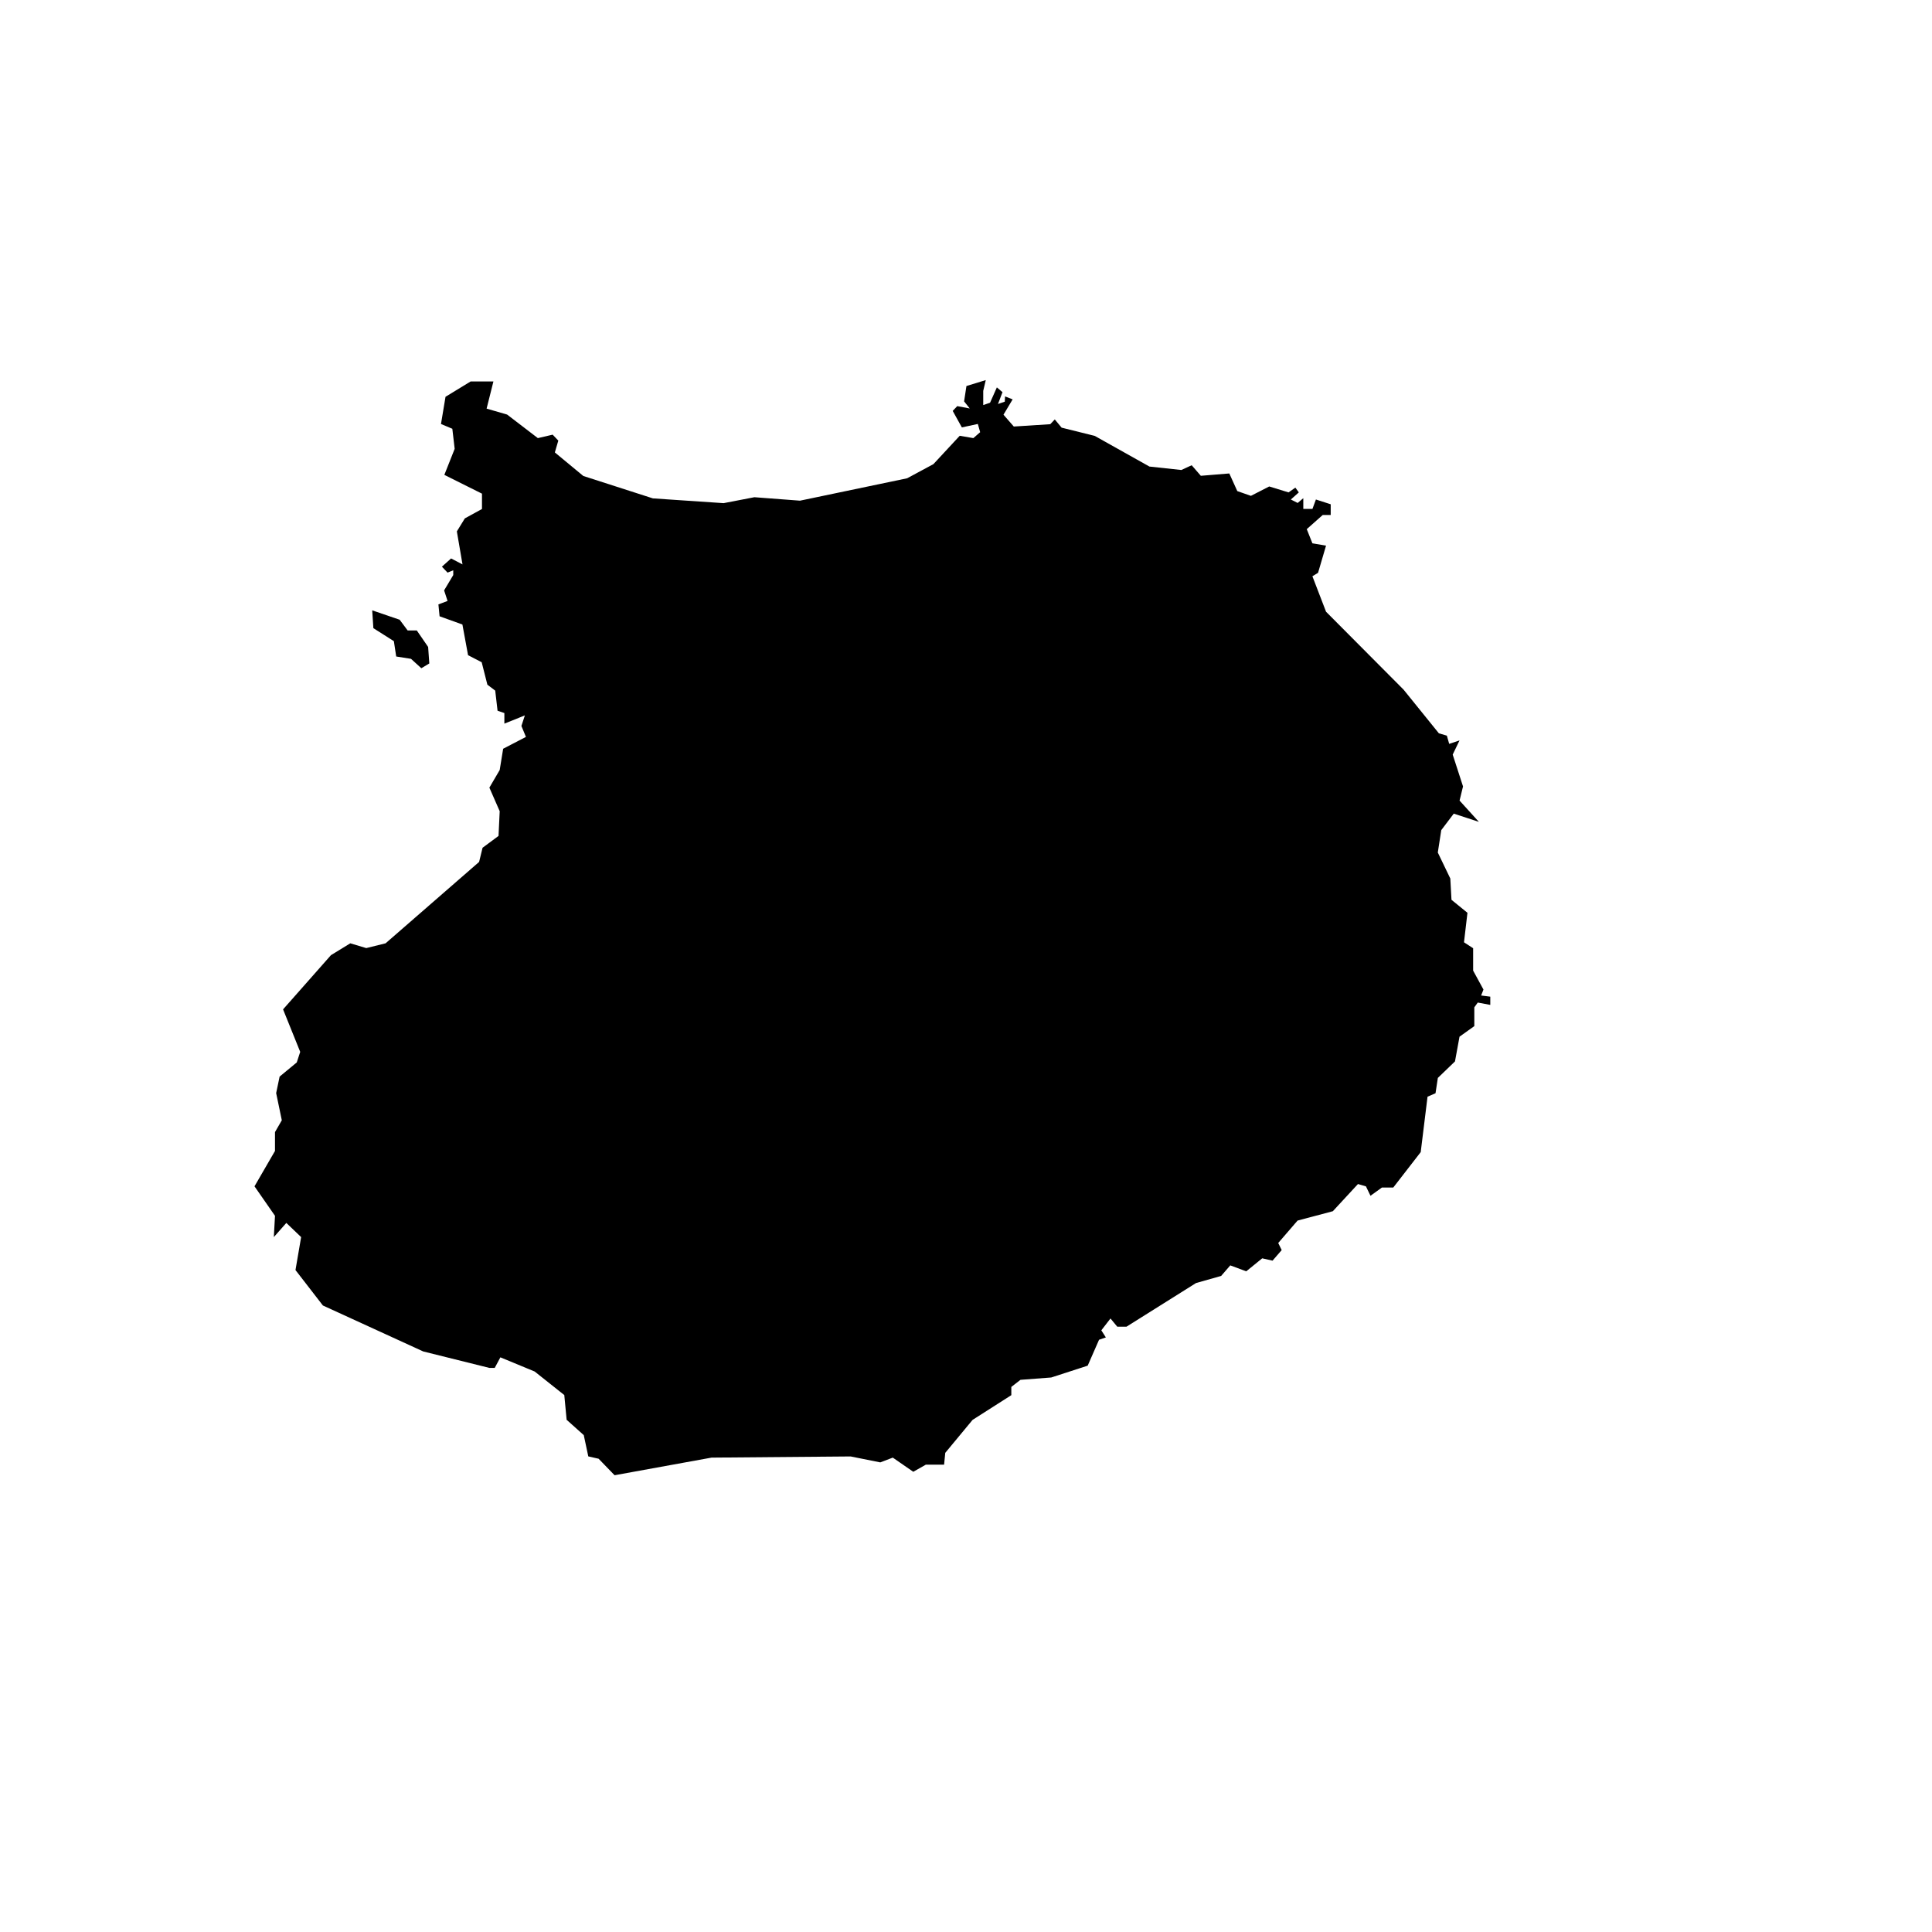
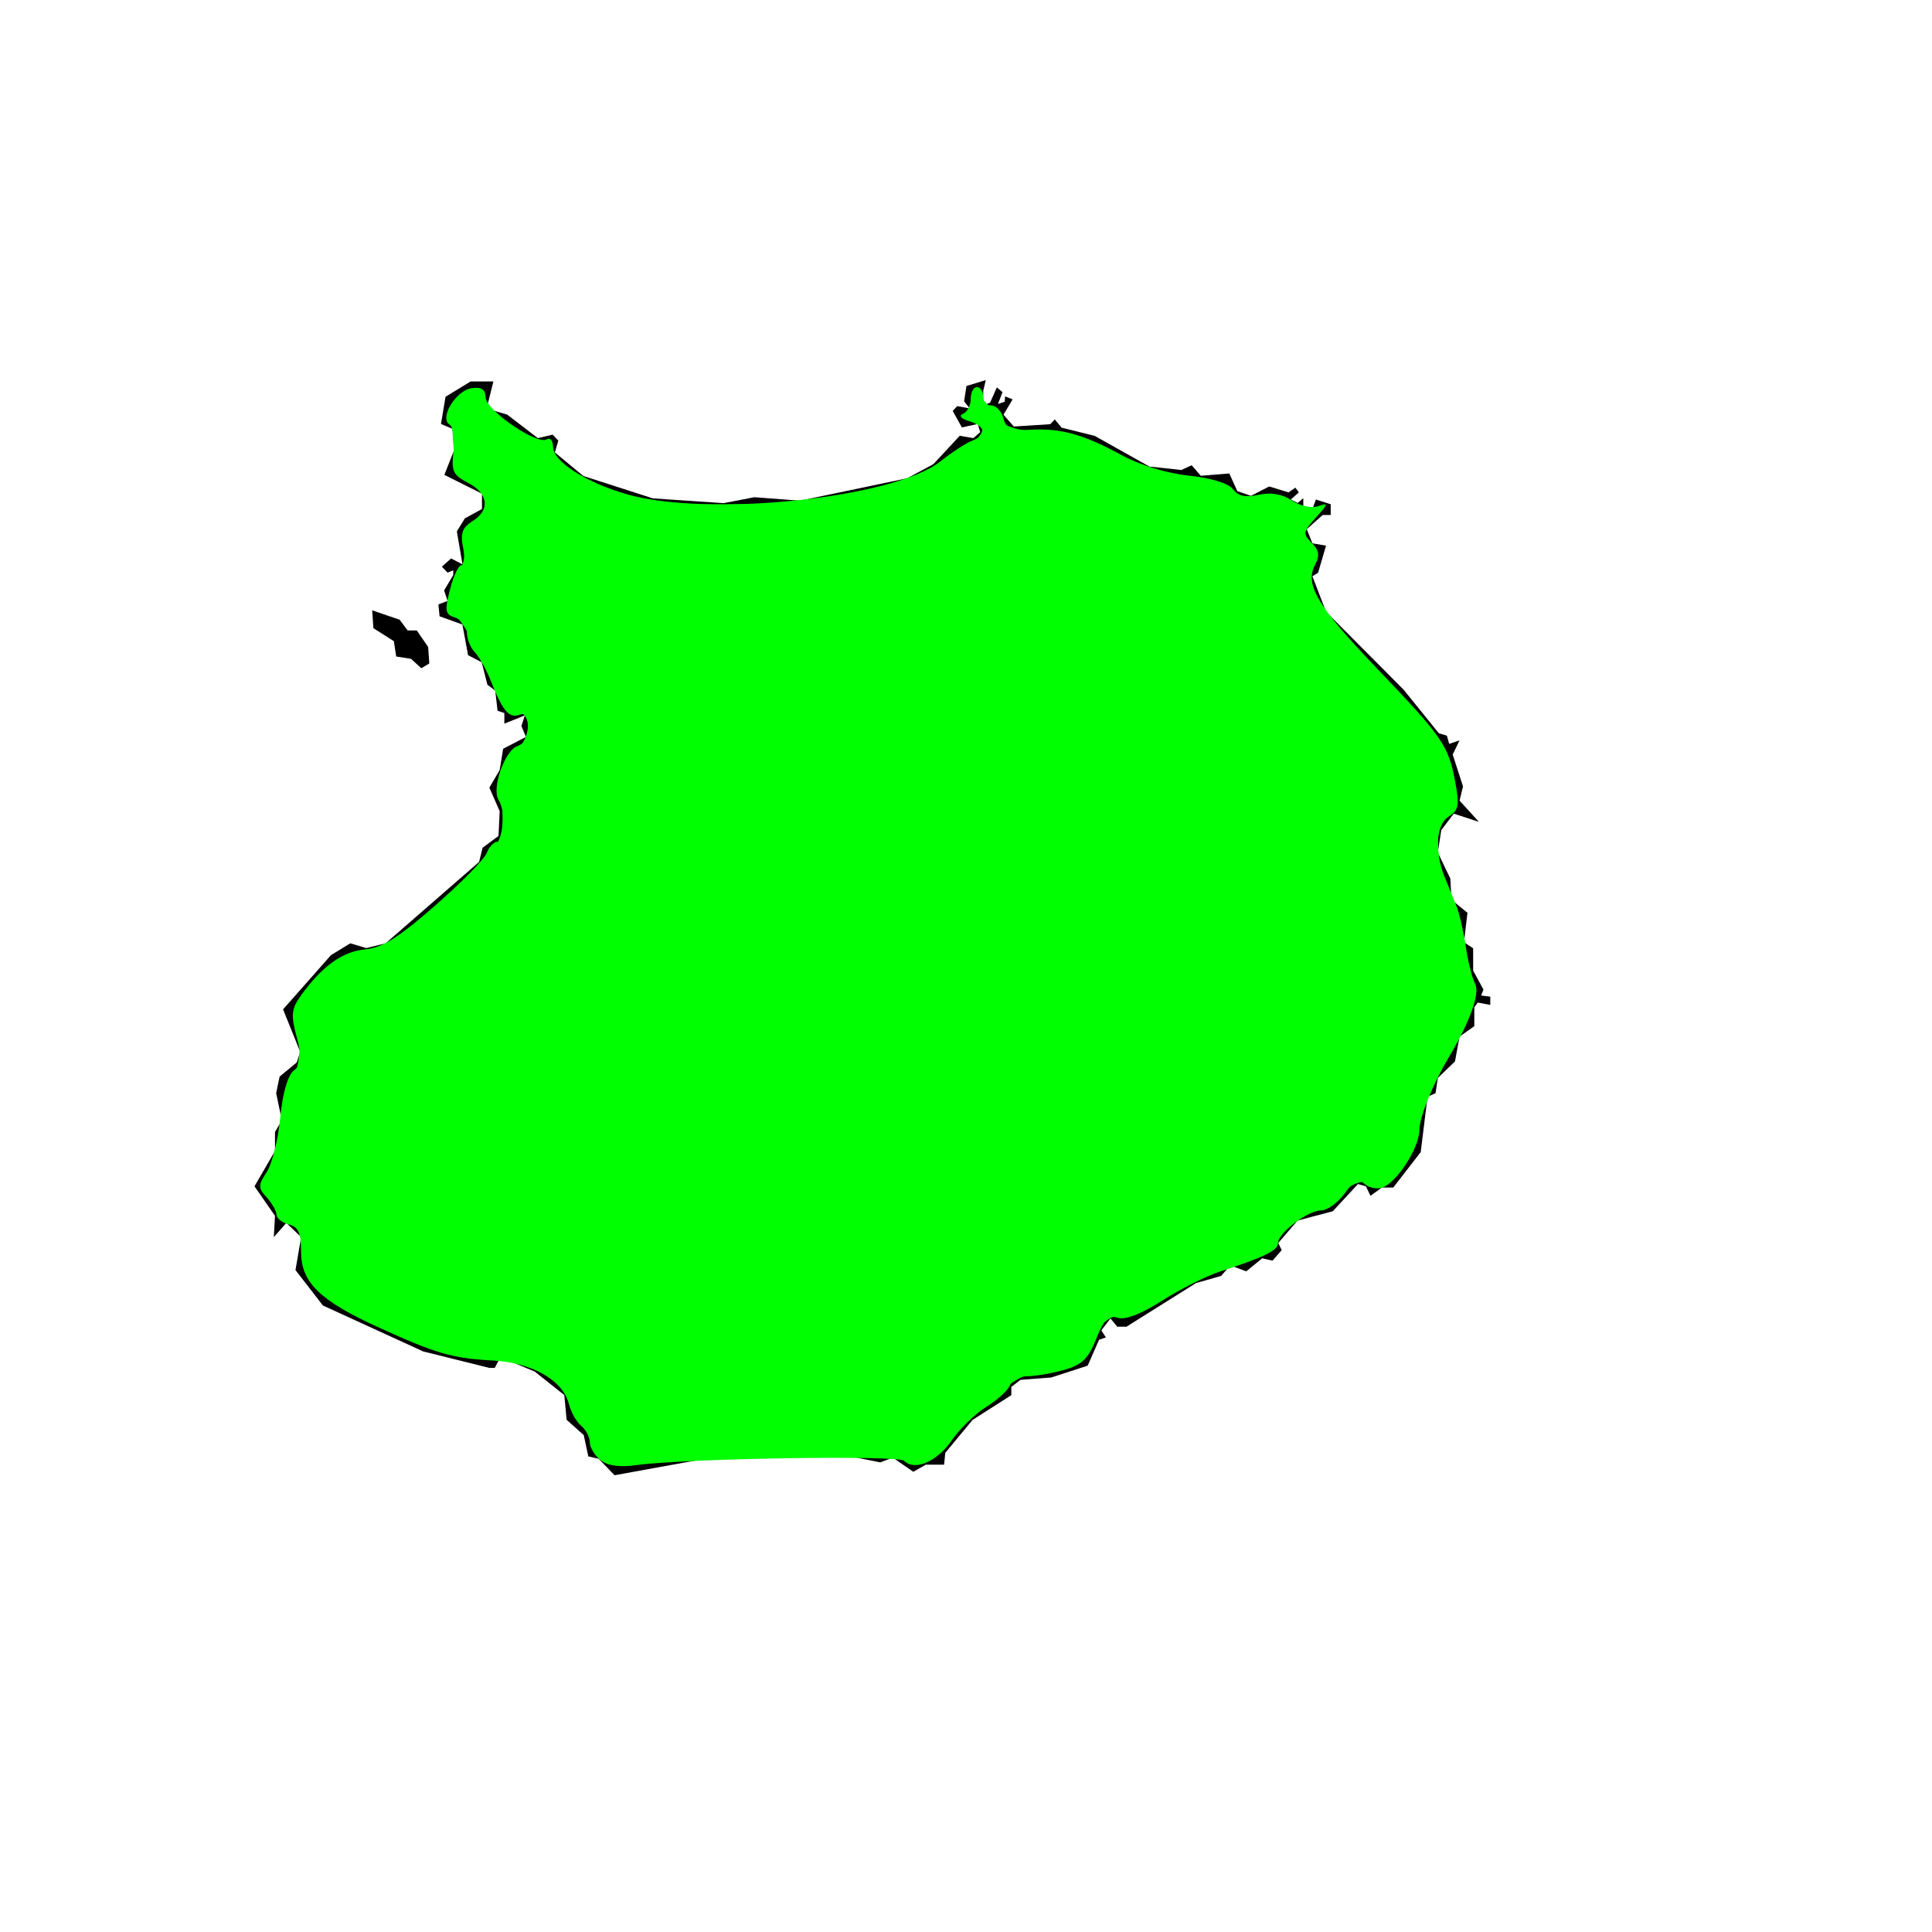
<svg xmlns="http://www.w3.org/2000/svg" width="150" height="150" viewBox="0 0 39.688 39.688" version="1.1" id="svg944">
  <defs id="defs941" />
  <path d="m 7.646,12.538 0.564,0.193 0.164,0.22 h 0.188 l 0.233,0.339 0.024,0.339 -0.164,0.098 -0.212,-0.193 -0.304,-0.048 -0.048,-0.315 -0.421,-0.267 z M 20.198,8.03 V 8.321 l 0.14,-0.048 0.14,-0.315 0.116,0.098 -0.093,0.243 0.14,-0.048 0.005,-0.108 0.156,0.061 -0.188,0.315 0.212,0.243 0.749,-0.048 0.093,-0.098 0.14,0.169 0.68,0.169 1.124,0.63 0.656,0.071 0.212,-0.098 0.188,0.217 0.585,-0.048 0.164,0.362 0.28,0.098 0.376,-0.193 0.397,0.122 0.14,-0.098 0.071,0.098 -0.164,0.146 0.14,0.071 0.116,-0.098 v 0.22 h 0.188 l 0.071,-0.193 0.304,0.098 v 0.22 h -0.164 l -0.328,0.291 0.116,0.291 0.28,0.048 -0.164,0.558 -0.116,0.071 0.28,0.728 1.593,1.601 0.725,0.897 0.164,0.048 0.048,0.169 0.212,-0.071 -0.14,0.291 0.212,0.654 -0.071,0.291 0.397,0.437 -0.516,-0.169 -0.257,0.339 -0.071,0.46 0.257,0.534 0.024,0.437 0.328,0.267 -0.071,0.606 0.188,0.122 v 0.46 l 0.212,0.389 -0.048,0.122 0.188,0.024 v 0.169 l -0.257,-0.048 -0.071,0.098 v 0.386 l -0.304,0.217 -0.093,0.508 -0.352,0.339 -0.048,0.315 -0.164,0.071 -0.14,1.138 -0.564,0.728 h -0.233 l -0.235,0.169 -0.093,-0.193 -0.164,-0.048 -0.516,0.558 -0.725,0.193 -0.397,0.46 0.071,0.146 -0.188,0.217 -0.212,-0.048 -0.328,0.267 -0.328,-0.122 -0.188,0.217 -0.516,0.146 -1.429,0.897 h -0.188 l -0.14,-0.169 -0.188,0.243 0.093,0.146 -0.14,0.048 -0.233,0.532 -0.749,0.243 -0.632,0.048 -0.188,0.146 v 0.169 l -0.796,0.508 -0.561,0.677 -0.024,0.243 h -0.376 l -0.257,0.146 -0.421,-0.291 -0.257,0.098 -0.609,-0.122 -2.857,0.024 -1.992,0.362 -0.328,-0.339 -0.212,-0.048 -0.093,-0.437 -0.352,-0.315 -0.048,-0.508 -0.609,-0.484 -0.704,-0.291 -0.116,0.217 H 10.052 L 8.694,27.762 6.633,26.818 6.07,26.09 6.186,25.413 5.882,25.122 5.625,25.413 5.649,24.976 5.228,24.37 5.649,23.643 V 23.256 l 0.14,-0.243 -0.116,-0.558 0.071,-0.339 0.352,-0.291 0.071,-0.217 -0.352,-0.873 0.984,-1.114 0.397,-0.243 0.328,0.098 0.397,-0.098 1.921,-1.672 0.071,-0.291 0.328,-0.243 0.024,-0.508 -0.212,-0.484 0.212,-0.362 0.071,-0.437 0.468,-0.243 -0.093,-0.225 0.071,-0.217 -0.421,0.169 v -0.217 l -0.14,-0.048 -0.048,-0.413 L 10.012,14.065 9.895,13.604 9.615,13.459 9.499,12.829 9.03,12.66 9.006,12.416 9.194,12.345 9.123,12.128 9.311,11.813 v -0.098 L 9.194,11.763 9.078,11.641 9.266,11.472 9.501,11.594 9.385,10.916 9.549,10.649 9.901,10.456 V 10.141 L 9.128,9.755 9.34,9.22 9.292,8.808 9.059,8.71 9.152,8.151 9.668,7.836 h 0.468 l -0.14,0.558 0.421,0.122 0.632,0.484 0.304,-0.071 0.116,0.122 -0.071,0.243 0.585,0.484 1.429,0.46 1.453,0.098 0.632,-0.122 0.937,0.071 2.201,-0.46 0.54,-0.291 0.54,-0.582 0.28,0.048 0.14,-0.122 -0.048,-0.169 -0.328,0.071 -0.188,-0.339 0.093,-0.098 0.257,0.048 -0.116,-0.146 0.048,-0.315 0.397,-0.122 z" title="Boa Vista" id="CV-BV" style="stroke-width:0.265" />
+   <path style="fill:#00ff00;stroke-width:0" d="m 46.628,113.364 c -0.459,-0.361 -0.835,-0.983 -0.835,-1.381 0,-0.398 -0.301,-0.974 -0.669,-1.279 -0.368,-0.305 -0.798,-1.069 -0.955,-1.696 -0.464,-1.848 -2.855,-3.211 -5.926,-3.379 -3.154,-0.172 -4.381,-0.53 -8.906,-2.595 -4.527,-2.066 -5.963,-3.477 -5.963,-5.859 0,-1.462 -0.205,-1.917 -0.954,-2.113 -0.525,-0.137 -0.954,-0.476 -0.954,-0.753 0,-0.277 -0.339,-0.877 -0.753,-1.335 -0.685,-0.757 -0.685,-0.935 -0.002,-1.979 0.413,-0.631 0.885,-2.527 1.049,-4.214 0.188,-1.937 0.576,-3.289 1.053,-3.668 0.638,-0.507 0.672,-0.914 0.221,-2.605 -0.461,-1.725 -0.414,-2.173 0.333,-3.215 1.625,-2.267 3.222,-3.418 4.969,-3.58 1.34,-0.125 2.574,-0.894 5.422,-3.381 2.028,-1.771 3.842,-3.616 4.03,-4.101 0.188,-0.485 0.564,-0.882 0.835,-0.882 0.584,0 0.647,-2.357 0.086,-3.241 -0.563,-0.888 0.492,-3.877 1.479,-4.19 0.507,-0.161 0.836,-0.741 0.836,-1.477 0,-0.853 -0.201,-1.134 -0.681,-0.95 -0.803,0.308 -1.31,-0.277 -2.201,-2.544 -0.361,-0.918 -0.933,-1.953 -1.272,-2.3 -0.339,-0.347 -0.616,-1.03 -0.616,-1.518 0,-0.488 -0.405,-1.016 -0.9,-1.173 -0.796,-0.253 -0.844,-0.504 -0.419,-2.179 0.264,-1.041 0.664,-1.893 0.888,-1.893 0.224,0 0.282,-0.627 0.128,-1.394 -0.217,-1.087 -0.057,-1.533 0.727,-2.023 1.399,-0.874 1.256,-2.153 -0.333,-2.975 -1.175,-0.607 -1.314,-0.909 -1.134,-2.452 0.113,-0.968 -0.025,-1.902 -0.307,-2.076 -0.815,-0.504 0.49,-2.65 1.719,-2.826 0.76,-0.109 1.066,0.094 1.079,0.716 0.02,0.989 3.997,3.72 4.745,3.257 0.266,-0.165 0.486,0.089 0.488,0.564 0.004,1.144 2.487,2.752 5.689,3.686 6.268,1.827 20.76,0.328 24.36,-2.52 0.918,-0.726 2.045,-1.461 2.504,-1.631 1.153,-0.429 1.044,-1.12 -0.239,-1.51 -0.65,-0.198 -0.838,-0.423 -0.477,-0.572 0.328,-0.135 0.596,-0.658 0.596,-1.16 0,-0.503 0.215,-0.914 0.477,-0.914 0.262,0 0.477,0.322 0.477,0.716 0,0.394 0.297,0.716 0.66,0.716 0.363,0 0.777,0.447 0.92,0.993 0.213,0.814 0.589,0.974 2.083,0.887 2.367,-0.137 4.138,0.352 7.07,1.955 1.449,0.792 3.508,1.422 5.247,1.607 1.751,0.186 3.08,0.595 3.425,1.054 0.403,0.537 0.97,0.66 1.997,0.435 0.958,-0.21 1.817,-0.064 2.59,0.443 0.678,0.444 1.529,0.623 2.058,0.432 0.779,-0.281 0.752,-0.161 -0.198,0.883 -1.009,1.109 -1.037,1.272 -0.335,1.973 0.584,0.584 0.647,0.985 0.265,1.699 -0.821,1.534 0.175,3.207 4.768,8.011 5.129,5.365 5.584,6.021 6.105,8.81 0.346,1.854 0.278,2.244 -0.475,2.714 -1.007,0.629 -1.156,2.671 -0.343,4.693 0.295,0.734 0.712,1.764 0.927,2.288 0.215,0.525 0.535,1.92 0.712,3.101 0.177,1.181 0.509,2.505 0.739,2.943 0.38,0.725 -0.422,2.955 -2.029,5.643 -1.258,2.103 -2.296,4.668 -2.305,5.695 -0.013,1.414 -1.836,4.19 -2.942,4.479 -0.442,0.116 -1.051,-0.033 -1.353,-0.331 -0.411,-0.405 -0.791,-0.211 -1.511,0.771 -0.529,0.721 -1.344,1.312 -1.812,1.312 -1.034,0 -3.364,1.76 -3.364,2.542 0,0.57 -1.04,1.079 -4.532,2.219 -1.049,0.343 -3.053,1.352 -4.452,2.244 -1.633,1.04 -2.868,1.518 -3.45,1.333 -0.723,-0.229 -1.062,0.103 -1.678,1.641 -0.624,1.559 -1.105,2.021 -2.512,2.412 -0.957,0.266 -2.23,0.485 -2.829,0.486 -0.599,10e-4 -1.21,0.32 -1.359,0.709 -0.149,0.388 -0.974,1.14 -1.833,1.671 -0.859,0.531 -2.065,1.7 -2.68,2.597 -1.136,1.658 -2.879,2.407 -3.697,1.588 -0.456,-0.456 -17.121,-0.185 -20.825,0.339 -1.26,0.178 -2.192,0.047 -2.743,-0.387 z" id="path1372" transform="scale(0.2645833)" />
+   <path style="fill:#00ff00;stroke-width:0" d="m 46.801,113.061 c -0.2,-0.137 -0.992,-1.504 -1.759,-3.038 -1.653,-3.306 -2.84,-4.043 -7.548,-4.69 -3.597,-0.494 -10.603,-3.425 -12.542,-5.247 -0.624,-0.586 -1.191,-1.856 -1.374,-3.08 -0.186,-1.242 -0.565,-2.082 -0.939,-2.082 -0.345,0 -0.942,-0.633 -1.329,-1.408 -0.601,-1.205 -0.609,-1.669 -0.056,-3.22 0.356,-0.997 0.656,-2.398 0.667,-3.114 0.012,-0.716 0.369,-2.172 0.795,-3.236 0.524,-1.309 0.674,-2.561 0.463,-3.875 -0.292,-1.826 -0.187,-2.065 1.787,-4.038 1.374,-1.374 2.514,-2.097 3.305,-2.097 1.499,0 6.338,-3.576 8.923,-6.594 1.794,-2.094 1.904,-2.396 1.796,-4.935 -0.095,-2.243 0.068,-2.899 0.958,-3.847 1.281,-1.364 1.4,-3.027 0.239,-3.344 -0.459,-0.125 -1.561,-1.707 -2.45,-3.514 -0.888,-1.807 -1.939,-3.548 -2.336,-3.867 -0.643,-0.518 -0.636,-0.806 0.065,-2.639 0.432,-1.132 0.786,-2.508 0.786,-3.057 0,-0.549 0.322,-1.266 0.716,-1.593 1.06,-0.88 0.869,-2.263 -0.431,-3.114 -0.873,-0.572 -1.195,-1.285 -1.351,-2.992 -0.112,-1.233 -0.018,-2.617 0.209,-3.076 0.487,-0.983 2.288,-1.128 2.288,-0.184 0,0.623 3.22,3.165 4.008,3.165 0.209,0 0.948,0.609 1.644,1.353 0.696,0.744 2.553,1.835 4.127,2.423 2.421,0.906 3.772,1.067 8.76,1.043 8.72,-0.041 13.195,-0.949 17.581,-3.57 2.513,-1.502 3.109,-2.484 1.811,-2.982 -0.55,-0.211 -0.593,-0.483 -0.195,-1.228 0.492,-0.919 0.552,-0.901 1.524,0.467 0.864,1.217 1.415,1.467 3.774,1.713 1.519,0.159 3.861,0.846 5.204,1.526 1.343,0.681 3.972,1.555 5.842,1.944 1.87,0.388 3.603,0.908 3.852,1.155 0.249,0.247 1.137,0.448 1.973,0.448 0.836,0 2.187,0.281 3.002,0.623 1.165,0.49 1.358,0.748 0.901,1.204 -0.457,0.457 -0.454,0.784 0.011,1.529 0.326,0.521 0.464,1.459 0.307,2.083 -0.416,1.659 0.636,3.33 5.248,8.333 4.289,4.653 5.187,5.98 5.718,8.451 0.225,1.048 0.104,1.651 -0.42,2.086 -0.944,0.784 -0.949,3.588 -0.011,6.248 0.399,1.131 1.054,3.466 1.455,5.188 l 0.729,3.131 -1.939,3.816 c -1.066,2.099 -2.252,4.897 -2.635,6.217 -0.851,2.936 -2.331,4.674 -3.629,4.262 -0.61,-0.194 -1.423,0.125 -2.384,0.934 -0.802,0.675 -1.754,1.227 -2.115,1.227 -0.361,0 -1.383,0.749 -2.272,1.664 -0.889,0.915 -2.561,1.997 -3.715,2.404 -1.155,0.407 -3.417,1.465 -5.028,2.35 -1.61,0.885 -3.435,1.681 -4.054,1.769 -0.647,0.092 -1.381,0.692 -1.724,1.411 -0.848,1.775 -1.751,2.397 -4.123,2.84 -1.637,0.306 -2.785,1.052 -5.412,3.516 l -3.334,3.128 -12.5,0.128 c -6.875,0.07 -12.664,0.016 -12.864,-0.12 z" id="path1411" transform="scale(0.2645833)" />
</svg>
